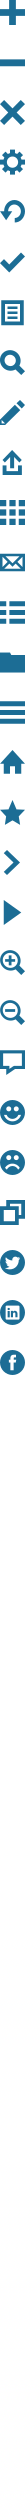
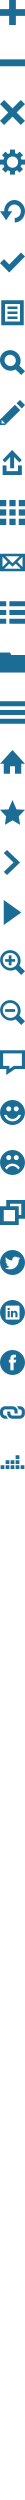
<svg xmlns="http://www.w3.org/2000/svg" version="1.1" id="Layer_1" x="0px" y="0px" viewBox="-10 -208 20 2000" enable-background="new -10 -208 20 2000" xml:space="preserve">
  <path fill="#1C6D95" d="M-2-88.3v2.8c-0.6,0.2-1.2,0.4-1.7,0.7l-1.9-1.9l-2.8,2.8l1.9,1.9c-0.3,0.5-0.5,1.1-0.7,1.7H-10v4h2.8  c0.2,0.6,0.4,1.2,0.7,1.7l-1.9,1.9l2.8,2.8l1.9-1.9c0.5,0.3,1.1,0.5,1.7,0.7v2.8h4v-2.8c0.6-0.2,1.2-0.4,1.7-0.7l1.9,1.9l2.8-2.8  l-1.9-1.9c0.3-0.5,0.5-1.1,0.7-1.7H10v-4H7.2C7-80.9,6.8-81.5,6.5-82l1.9-1.9l-2.8-2.8l-1.9,1.9c-0.5-0.3-1.1-0.5-1.7-0.7v-2.8H-2z   M-4.5-78.3c0-2.5,2-4.5,4.5-4.5s4.5,2,4.5,4.5s-2,4.5-4.5,4.5S-4.5-75.8-4.5-78.3z" />
  <path fill="#1C6D95" d="M1.5-48c-4.5,0-8.2,4-8.2,9H-10l4.9,7.2l4.9-7.2h-3.3c0-3,2.2-5.4,4.9-5.4S6.7-42,6.7-39s-2.2,5.4-4.9,5.4  v3.6c4.5,0,8.2-4,8.2-9S6.1-48,1.5-48z" />
  <path fill="#1C6D95" d="M7.4,118.8L10,116l-4-4l-2.8,2.6L7.4,118.8z M-10,127.7v4.3h4.1l12.1-11.9l-4.3-4.3L-10,127.7z M-6,130.7  h-2.7V128L-6,130.7z" />
  <polygon fill="#1C6D95" points="5,445.1 6.1,451.9 0,448.3 -6.1,451.9 -5.1,445.1 -10,439.8 -3.2,439.5 0,432 3.2,439.5 10,439.8   " />
  <polygon fill="#1C6D95" points="6,482 -4.4,472 -7,474.5 0.8,482 -7,489.5 -4.4,492 " />
  <polygon fill="#1C6D95" points="-2.6,10 10,-2.8 6.8,-6 -2.6,3.6 -6.8,-0.7 -10,2.5 " />
  <path fill="#1C6D95" d="M-7.9,172h3.1h9.2h3.1v-3.1v-4.6H4.4v4.6h-9.2v-4.6h-3.1v4.6L-7.9,172z M-1.8,166.6h3.1v-9l4.2,4.4l1.9-2  l-7.7-8l-7.7,8l1.9,2l4.2-4.4v9H-1.8z" />
  <g>
    <rect x="-10" y="353" fill="#1C6D95" width="20" height="4" />
    <rect x="-10" y="360" fill="#1C6D95" width="20" height="4" />
    <rect x="-10" y="367" fill="#1C6D95" width="20" height="4" />
  </g>
  <polygon fill="#1C6D95" points="10,-200.7 2.7,-200.7 2.7,-208 -2.7,-208 -2.7,-200.7 -10,-200.7 -10,-195.3 -2.7,-195.3 -2.7,-188   2.7,-188 2.7,-195.3 10,-195.3 " />
  <path fill="#1C6D95" d="M10,89l-4.5-4.5c1.7-3.1,1.2-7.2-1.5-9.9c-3.3-3.3-8.5-3.3-11.7-0.2s-3.1,8.4,0.2,11.7  c2.7,2.7,6.7,3.2,9.9,1.5L7,92L10,89z M-5,83.5c-1.8-1.8-1.8-4.6-0.1-6.4s4.6-1.7,6.4,0.1c1.8,1.8,1.8,4.6,0.1,6.4S-3.2,85.2-5,83.5  z" />
  <g>
    <polygon fill="#1C6D95" points="-0.8,556.3 -3,556.3 -3,559.3 -5.9,559.3 -5.9,561.4 -3,561.4 -3,564.3 -0.8,564.3 -0.8,561.4    2.1,561.4 2.1,559.3 -0.8,559.3  " />
    <path fill="#1C6D95" d="M5.5,564.5c1.7-3.1,1.2-7.2-1.5-9.9c-3.3-3.3-8.5-3.3-11.6-0.2c-3.2,3.2-3.1,8.4,0.2,11.6   c2.7,2.7,6.7,3.2,9.9,1.5L7,572l3-3L5.5,564.5z M2.5,564.6c-2.3,2.3-6.1,2.3-8.5-0.1c-2.4-2.4-2.4-6.2-0.1-8.5   c2.3-2.3,6.1-2.3,8.5,0.1C4.8,558.5,4.8,562.3,2.5,564.6z" />
  </g>
  <g>
    <rect x="-5.9" y="599.3" fill="#1C6D95" width="8" height="2.2" />
    <path fill="#1C6D95" d="M5.5,604.5c1.7-3.1,1.2-7.2-1.5-9.9c-3.3-3.3-8.5-3.3-11.6-0.2c-3.2,3.2-3.1,8.4,0.2,11.6   c2.7,2.7,6.7,3.2,9.9,1.5L7,612l3-3L5.5,604.5z M2.5,604.6c-2.3,2.3-6.1,2.3-8.5-0.1c-2.4-2.4-2.4-6.2-0.1-8.5   c2.3-2.3,6.1-2.3,8.5,0.1C4.8,598.5,4.8,602.3,2.5,604.6z" />
  </g>
  <polygon fill="#1C6D95" points="-7,512 7,522 -7,532 " />
  <path fill="#1C6D95" d="M-10,235v14h20v-14H-10z M8,245.6l-4.1-4.1l4.1-4.1V245.6z M0,245.4l2.5-2.5l4.1,4.1H-6.6l4.1-4.1L0,245.4z   M5.6,237L0,242.6l-5.6-5.6H5.6z M-3.9,241.5l-4.1,4.1v-8.2L-3.9,241.5z" />
  <polygon fill="#1C6D95" points="-10,403 -7,403 -7,411 -2,411 -2,405 2,405 2,411 7,411 7,403 10,403 0,392 " />
  <g>
    <rect x="-10" y="192" fill="#1C6D95" width="5" height="5" />
    <rect x="-10" y="199.5" fill="#1C6D95" width="5" height="5" />
    <rect x="-10" y="207" fill="#1C6D95" width="5" height="5" />
    <rect x="-2.5" y="192" fill="#1C6D95" width="5" height="5" />
    <rect x="-2.5" y="199.5" fill="#1C6D95" width="5" height="5" />
    <rect x="-2.5" y="207" fill="#1C6D95" width="5" height="5" />
    <rect x="5" y="192" fill="#1C6D95" width="5" height="5" />
    <rect x="5" y="199.5" fill="#1C6D95" width="5" height="5" />
    <rect x="5" y="207" fill="#1C6D95" width="5" height="5" />
  </g>
  <g>
    <rect x="-10" y="273" fill="#1C6D95" width="5" height="4" />
    <rect x="-10" y="280" fill="#1C6D95" width="5" height="4" />
    <rect x="-10" y="287" fill="#1C6D95" width="5" height="4" />
    <rect x="-2.5" y="273" fill="#1C6D95" width="12.5" height="4" />
    <rect x="-2.5" y="280" fill="#1C6D95" width="12.5" height="4" />
    <rect x="-2.5" y="287" fill="#1C6D95" width="12.5" height="4" />
  </g>
  <g>
    <path fill="#1C6D95" d="M-9,32.2v20H9v-20H-9z M6,49.2H-6v-14H6V49.2z" />
    <rect x="-4" y="37.2" fill="#1C6D95" width="8" height="2" />
    <rect x="-4" y="41.2" fill="#1C6D95" width="8" height="2" />
    <rect x="-4" y="45.2" fill="#1C6D95" width="8" height="2" />
  </g>
  <rect x="-10" y="-160.5" fill="#1C6D95" width="20" height="5.5" />
  <polygon fill="#1C6D95" points="10,-124.7 6.6,-128 0,-121.3 -6.7,-128 -10,-124.7 -3.4,-118 -10,-111.3 -6.7,-108 0,-114.7   6.6,-108 10,-111.3 3.3,-118 " />
  <polygon fill="#1C6D95" points="-2,314 -10,314 -10,330 10,330 10,316 -1,316 " />
  <path fill="#1C6D95" d="M7.5,634.7v10H2H1.2l-0.9,0.5l-2.8,1.9v-2.4h-2h-3v-10H7.5 M10,632.2h-20v15h5v4.8l7-4.8h8V632.2L10,632.2z" />
  <path fill="#1C6D95" d="M0,672c-5.5,0-10,4.5-10,10c0,5.5,4.5,10,10,10s10-4.5,10-10C10,676.5,5.5,672,0,672z M3,677.1  c1.1,0,2,0.9,2,2c0,1.1-0.9,2-2,2s-2-0.9-2-2C1,678,1.9,677.1,3,677.1z M-3,677.1c1.1,0,2,0.9,2,2c0,1.1-0.9,2-2,2s-2-0.9-2-2  C-5,678-4.1,677.1-3,677.1z M0,689.1c-3.2,0-6-2.2-6.8-5.2h2.1c0.7,1.9,2.5,3.2,4.7,3.2s3.9-1.3,4.7-3.2h2.1  C6,686.9,3.2,689.1,0,689.1z" />
  <path fill="#1C6D95" d="M0,712c-5.5,0-10,4.5-10,10c0,5.5,4.5,10,10,10s10-4.5,10-10C10,716.5,5.5,712,0,712z M3,716.1  c1.1,0,2,0.9,2,2c0,1.1-0.9,2-2,2s-2-0.9-2-2C1,717,1.9,716.1,3,716.1z M-3,716.1c1.1,0,2,0.9,2,2c0,1.1-0.9,2-2,2s-2-0.9-2-2  C-5,717-4.1,716.1-3,716.1z M4.5,727.7c-0.8-1.7-2.5-2.9-4.5-2.9s-3.7,1.2-4.5,2.9c-0.6-0.4-1-0.9-1.5-1.5c1.2-2,3.4-3.3,5.9-3.3  s4.7,1.3,5.9,3.3C5.5,726.8,5,727.3,4.5,727.7z" />
  <path fill-rule="evenodd" clip-rule="evenodd" fill="#1C6D95" d="M10,752H-5v5h-5v15H5v-5h5V752z M2,769h-9v-9h9V769z M7,764H5v-7  h-7v-2h9V764z" />
  <path fill-rule="evenodd" clip-rule="evenodd" fill="#1C6D95" d="M5,800c0,0.1,0,0.2,0,0.3c0,3.3-2.5,7.2-7.2,7.2  c-1.4,0-2.8-0.4-3.9-1.1c0.2,0,0.4,0,0.6,0c1.2,0,2.3-0.4,3.1-1.1c-1.1,0-2-0.8-2.4-1.8c0.2,0,0.3,0,0.5,0c0.2,0,0.5,0,0.7-0.1  c-1.2-0.2-2-1.2-2-2.5v0c0.3,0.2,0.7,0.3,1.1,0.3c-0.7-0.5-1.1-1.2-1.1-2.1c0-0.5,0.1-0.9,0.3-1.3c1.2,1.5,3.1,2.5,5.2,2.6  c0-0.2-0.1-0.4-0.1-0.6c0-1.4,1.1-2.5,2.5-2.5c0.7,0,1.4,0.3,1.8,0.8c0.6-0.1,1.1-0.3,1.6-0.6c-0.2,0.6-0.6,1.1-1.1,1.4  c0.5-0.1,1-0.2,1.4-0.4C6,799.2,5.5,799.6,5,800z M0,792c-5.5,0-10,4.5-10,10c0,5.5,4.5,10,10,10s10-4.5,10-10  C10,796.5,5.5,792,0,792z" />
  <g>
    <path fill-rule="evenodd" clip-rule="evenodd" fill="#1C6D95" d="M5.6,846.9c0,0.4-0.4,0.8-0.8,0.8h-9.5c-0.5,0-0.8-0.4-0.8-0.8   v-9.6c0-0.4,0.4-0.8,0.8-0.8h9.5c0.5,0,0.8,0.4,0.8,0.8V846.9z M0,832c-5.5,0-10,4.5-10,10s4.5,10,10,10s10-4.5,10-10   S5.5,832,0,832z" />
    <path fill="#1C6D95" d="M1.9,840.6c-0.9,0-1.3,0.5-1.5,0.8v0h0l0,0v-0.7h-1.7c0,0.5,0,5.1,0,5.1h1.7V843c0-0.2,0-0.3,0.1-0.4   c0.1-0.3,0.4-0.6,0.9-0.6c0.6,0,0.9,0.5,0.9,1.1v2.7h1.7v-2.9C3.9,841.4,3,840.6,1.9,840.6z" />
    <path fill="#1C6D95" d="M-3,838.3c-0.6,0-1,0.4-1,0.9c0,0.5,0.4,0.9,0.9,0.9h0c0.6,0,1-0.4,1-0.9C-2.1,838.7-2.5,838.3-3,838.3z" />
    <rect x="-3.9" y="840.8" fill="#1C6D95" width="1.7" height="5.1" />
  </g>
  <path fill-rule="evenodd" clip-rule="evenodd" fill="#1C6D95" d="M2.6,882H0.9v6.2h-2.6V882h-1.2v-2.2h1.2v-1.4c0-1,0.5-2.6,2.6-2.6  l1.9,0v2.1H1.5c-0.2,0-0.5,0.1-0.5,0.6v1.3h2L2.6,882z M0,872c-5.5,0-10,4.5-10,10c0,5.5,4.5,10,10,10s10-4.5,10-10  C10,876.5,5.5,872,0,872z" />
+   <g>
+     <path fill="#1C6D95" d="M0,919.5L0,919.5L0,919.5C0,919.5,0,919.5,0,919.5z" />
+     <path fill="#1C6D95" d="M5.9,917H3.3c0,0,1.4,0.9,1.6,2.5h0.9h0c0.9,0,1.6,0.7,1.6,1.6v1.7c0,0.9-0.7,1.7-1.6,1.7H0   c-0.9,0-1.7-0.8-1.7-1.7v-1.6h-2.5v1.6c0,0.6,0.1,1.2,0.4,1.7C-3.2,926-1.7,927,0,927h5.8c2.3,0,4.1-1.9,4.1-4.2v-1.7   C10,918.8,8.2,917,5.9,917z" />
+     <path fill="#1C6D95" d="M3.8,919.5C3.2,918,1.7,917,0,917h-5.8c-2.3,0-4.2,1.8-4.2,4.1v1.7c0,2.3,1.9,4.2,4.2,4.2h2.5   c0,0-1.3-0.9-1.7-2.5h-0.8c-0.9,0-1.7-0.8-1.7-1.7v-1.7c0-0.9,0.8-1.6,1.7-1.6H0h0c0.9,0,1.6,0.7,1.6,1.6v1.7c0,0,0,0,0,0h2.5   c0,0,0,0,0,0v-1.7C4.2,920.6,4,920,3.8,919.5z" />
+   </g>
+   <g>
+     <rect x="-9.5" y="964.2" fill-rule="evenodd" clip-rule="evenodd" fill="#1C6D95" width="3" height="3" />
+     <rect x="-5.5" y="964.2" fill-rule="evenodd" clip-rule="evenodd" fill="#1C6D95" width="3" height="3" />
+     <rect x="-1.5" y="964.2" fill-rule="evenodd" clip-rule="evenodd" fill="#1C6D95" width="3" height="3" />
+     <rect x="2.5" y="964.2" fill-rule="evenodd" clip-rule="evenodd" fill="#1C6D95" width="3" height="3" />
+     <rect x="-5.5" y="960.2" fill-rule="evenodd" clip-rule="evenodd" fill="#1C6D95" width="3" height="3" />
+     <rect x="-1.5" y="960.2" fill-rule="evenodd" clip-rule="evenodd" fill="#1C6D95" width="3" height="3" />
+     <rect x="2.5" y="960.2" fill-rule="evenodd" clip-rule="evenodd" fill="#1C6D95" width="3" height="3" />
+     <rect x="2.5" y="956.2" fill-rule="evenodd" clip-rule="evenodd" fill="#1C6D95" width="3" height="3" />
+     <rect x="6.5" y="964.2" fill-rule="evenodd" clip-rule="evenodd" fill="#1C6D95" width="3" height="3" />
+   </g>
</svg>
